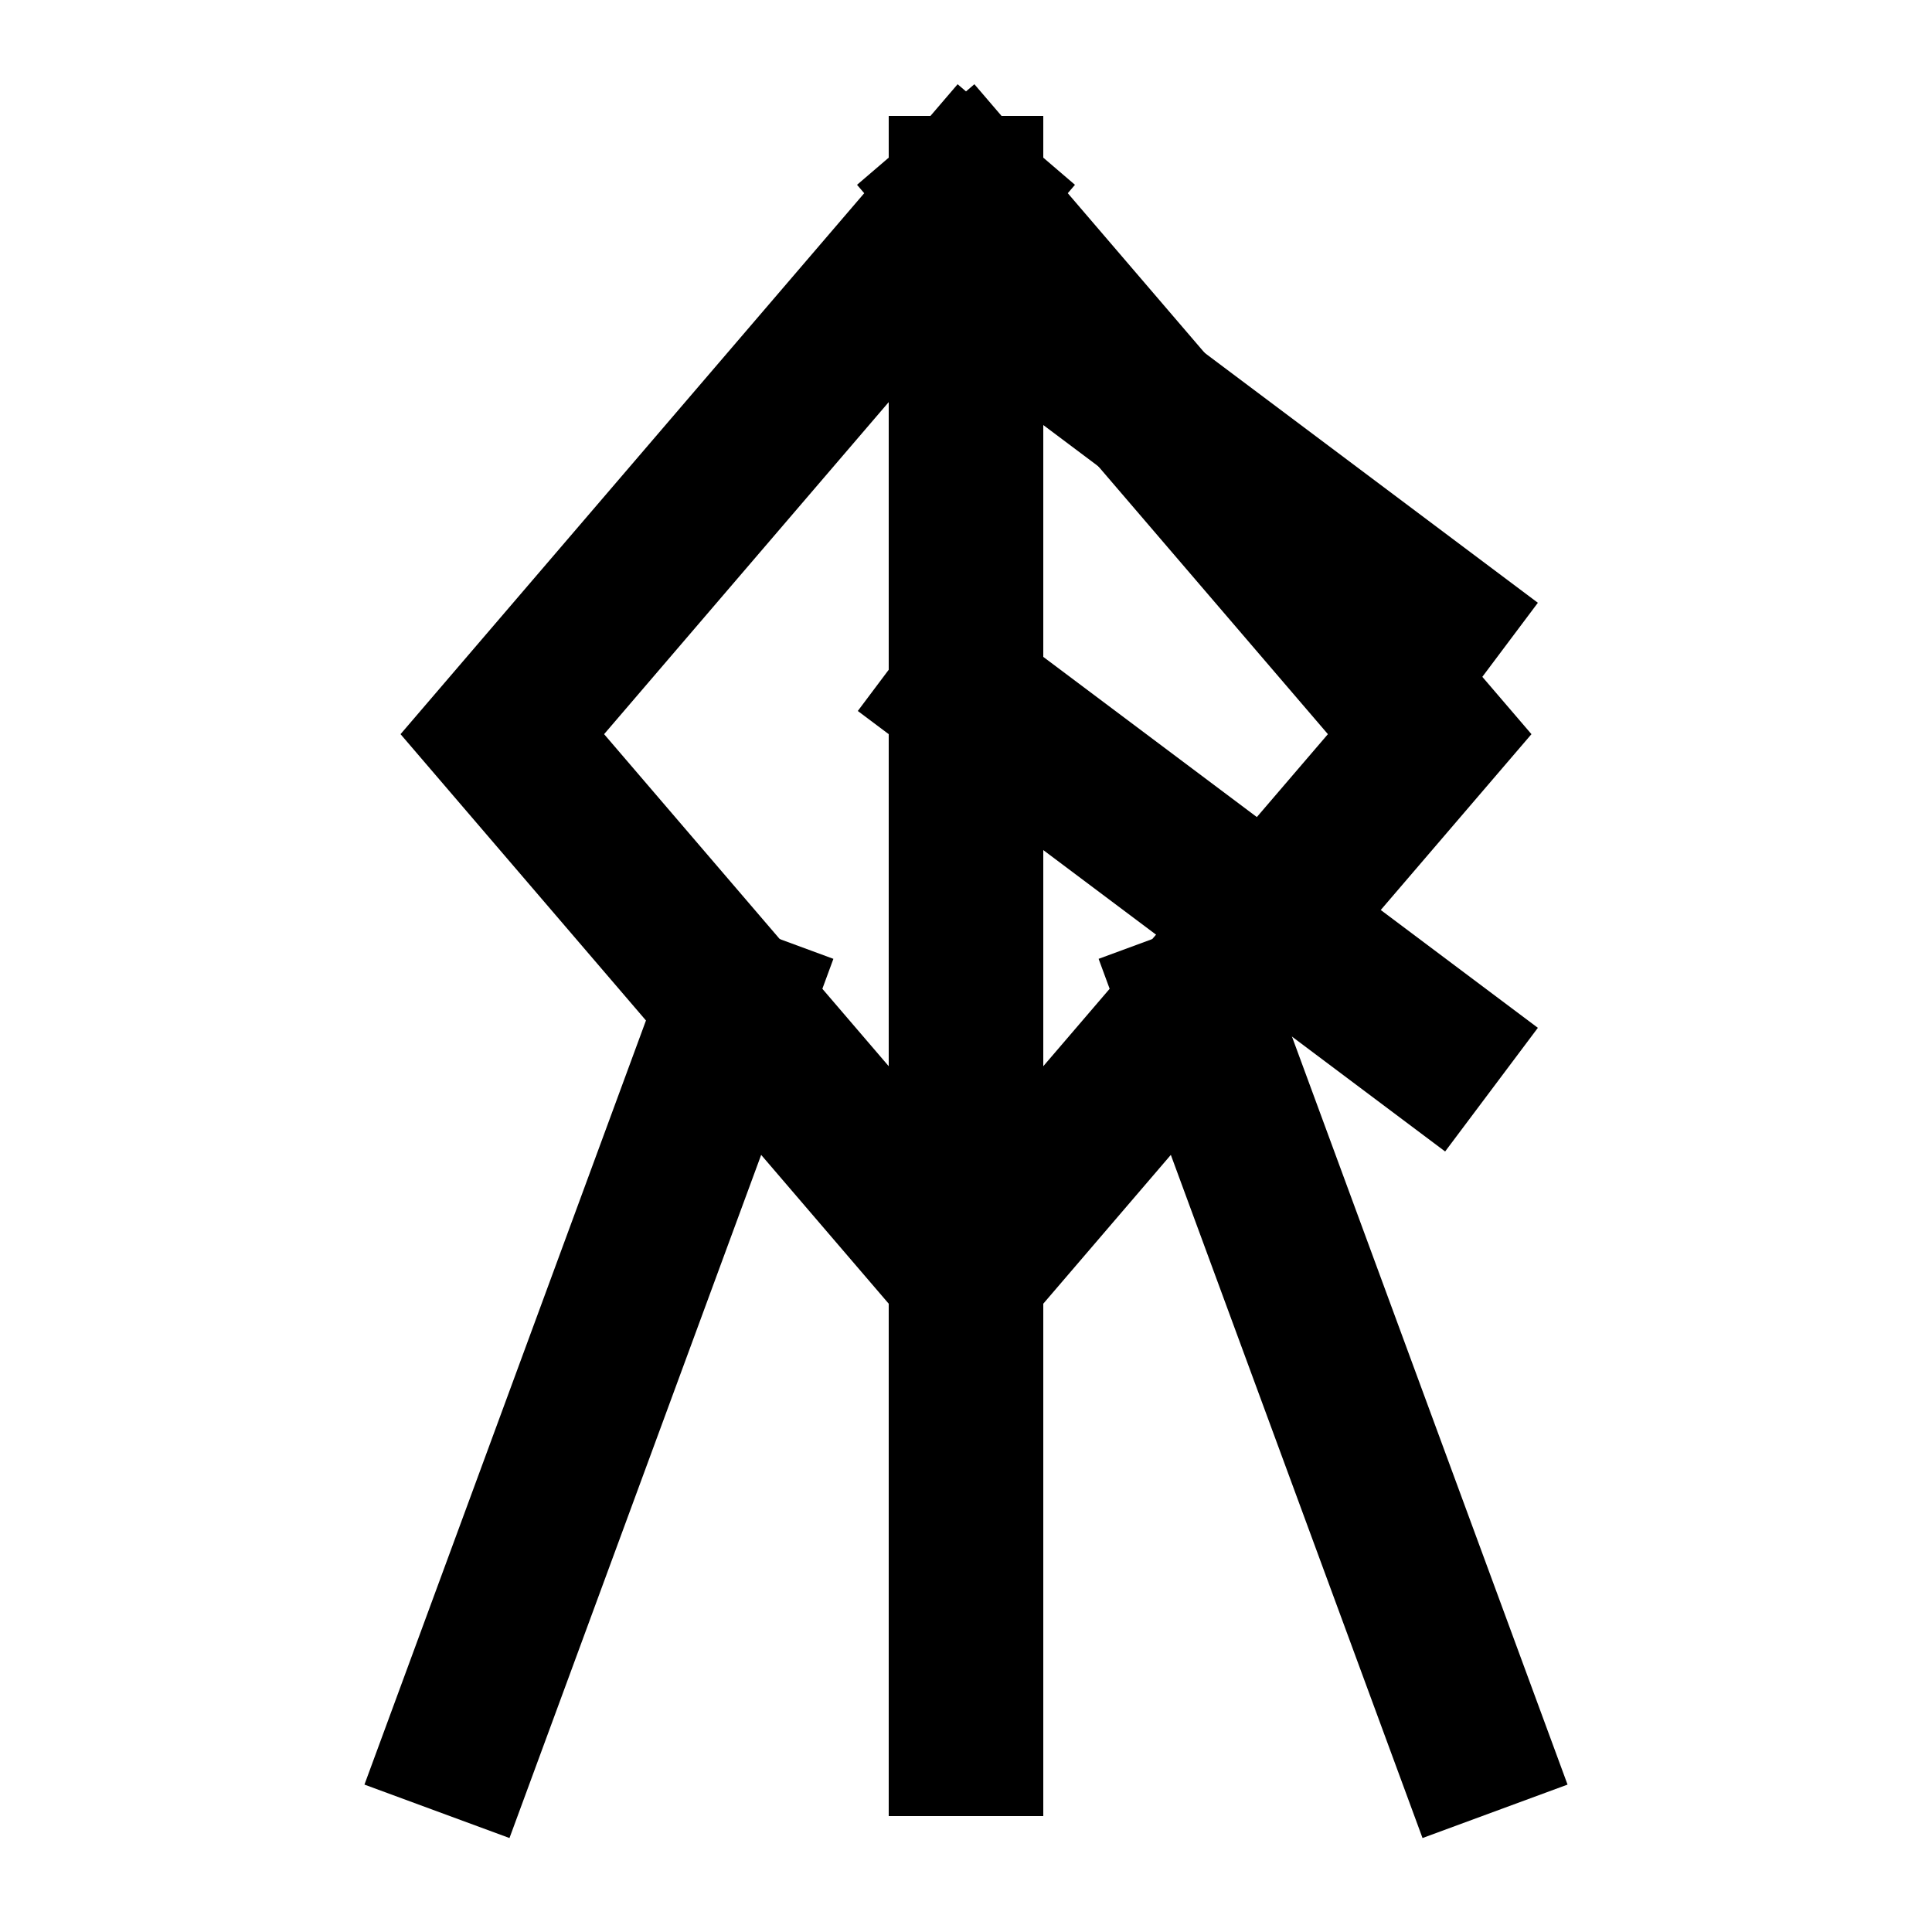
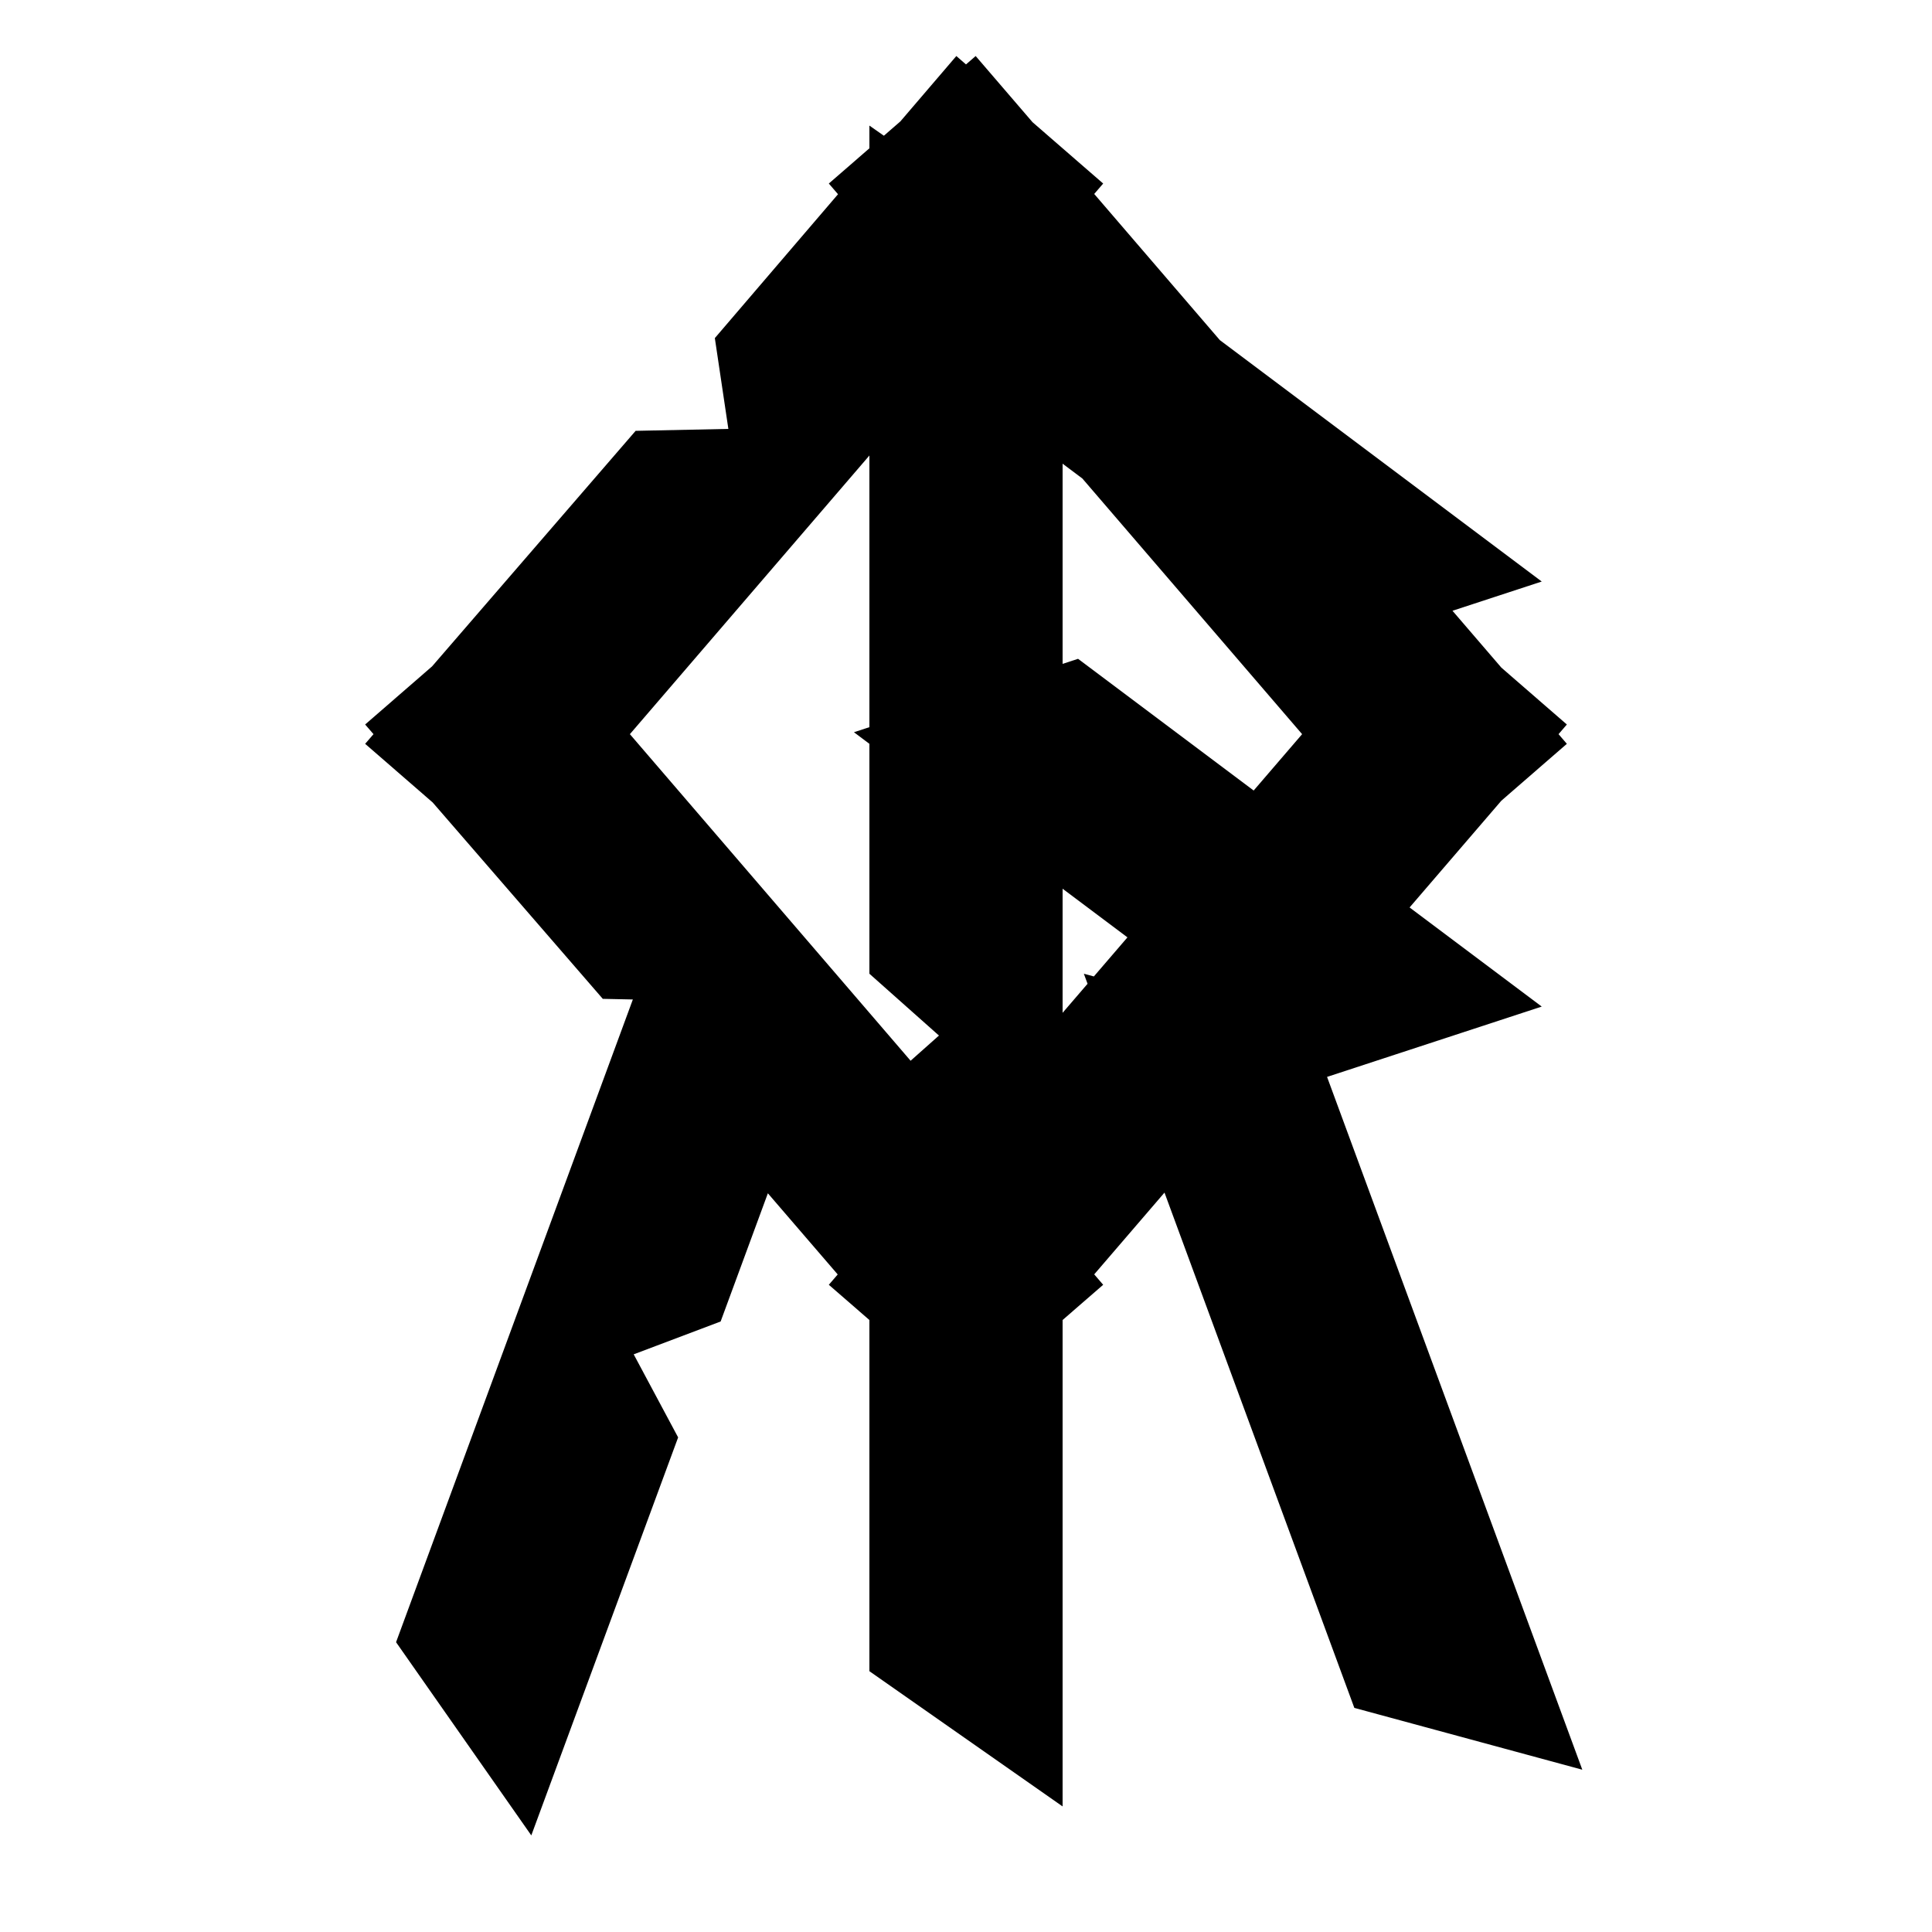
<svg xmlns="http://www.w3.org/2000/svg" viewBox="0 0 100 100" role="img" aria-label="Odin: ᛟ + ᚨ">
-   <g fill="none" stroke="currentColor" stroke-width="8" stroke-linecap="square" stroke-linejoin="miter">
-     <polyline points="50,10 74,38 50,66 26,38 50,10" />
-     <polyline points="38,52 24,90" />
-     <polyline points="62,52 76,90" />
-     <polyline points="50,10 50,90" />
-     <polyline points="50,14 74,32" />
-     <polyline points="50,36 74,54" />
-   </g>
+   <path fill="currentColor" d="M42.9,9.5 L73.5,45.1 L81.1,38.5 L50.5,2.9ZM73.5,30.9 L42.9,66.5 L50.5,73.1 L81.1,37.5ZM57.1,66.5 L26.5,30.9 L18.9,37.5 L31.2,51.7 L36.0,51.8 L35.3,56.6 L49.5,73.1ZM26.5,45.1 L57.1,9.5 L49.5,2.9 L37.0,17.5 L37.7,22.2 L32.9,22.3 L18.9,38.5ZM34.5,47.0 L20.5,85.0 L27.5,95.0 L35.1,74.4 L32.8,70.1 L37.3,68.4 L41.5,57.0ZM56.1,50.4 L70.1,88.4 L81.9,91.6 L67.9,53.6ZM45.0,6.5 L45.0,50.4 L48.6,53.6 L45.0,56.8 L45.0,86.5 L55.0,93.5 L55.0,13.5ZM44.2,15.9 L68.2,33.9 L79.8,30.1 L55.8,12.1ZM44.2,37.9 L68.2,55.9 L79.8,52.1 L55.8,34.1Z" />
</svg>
